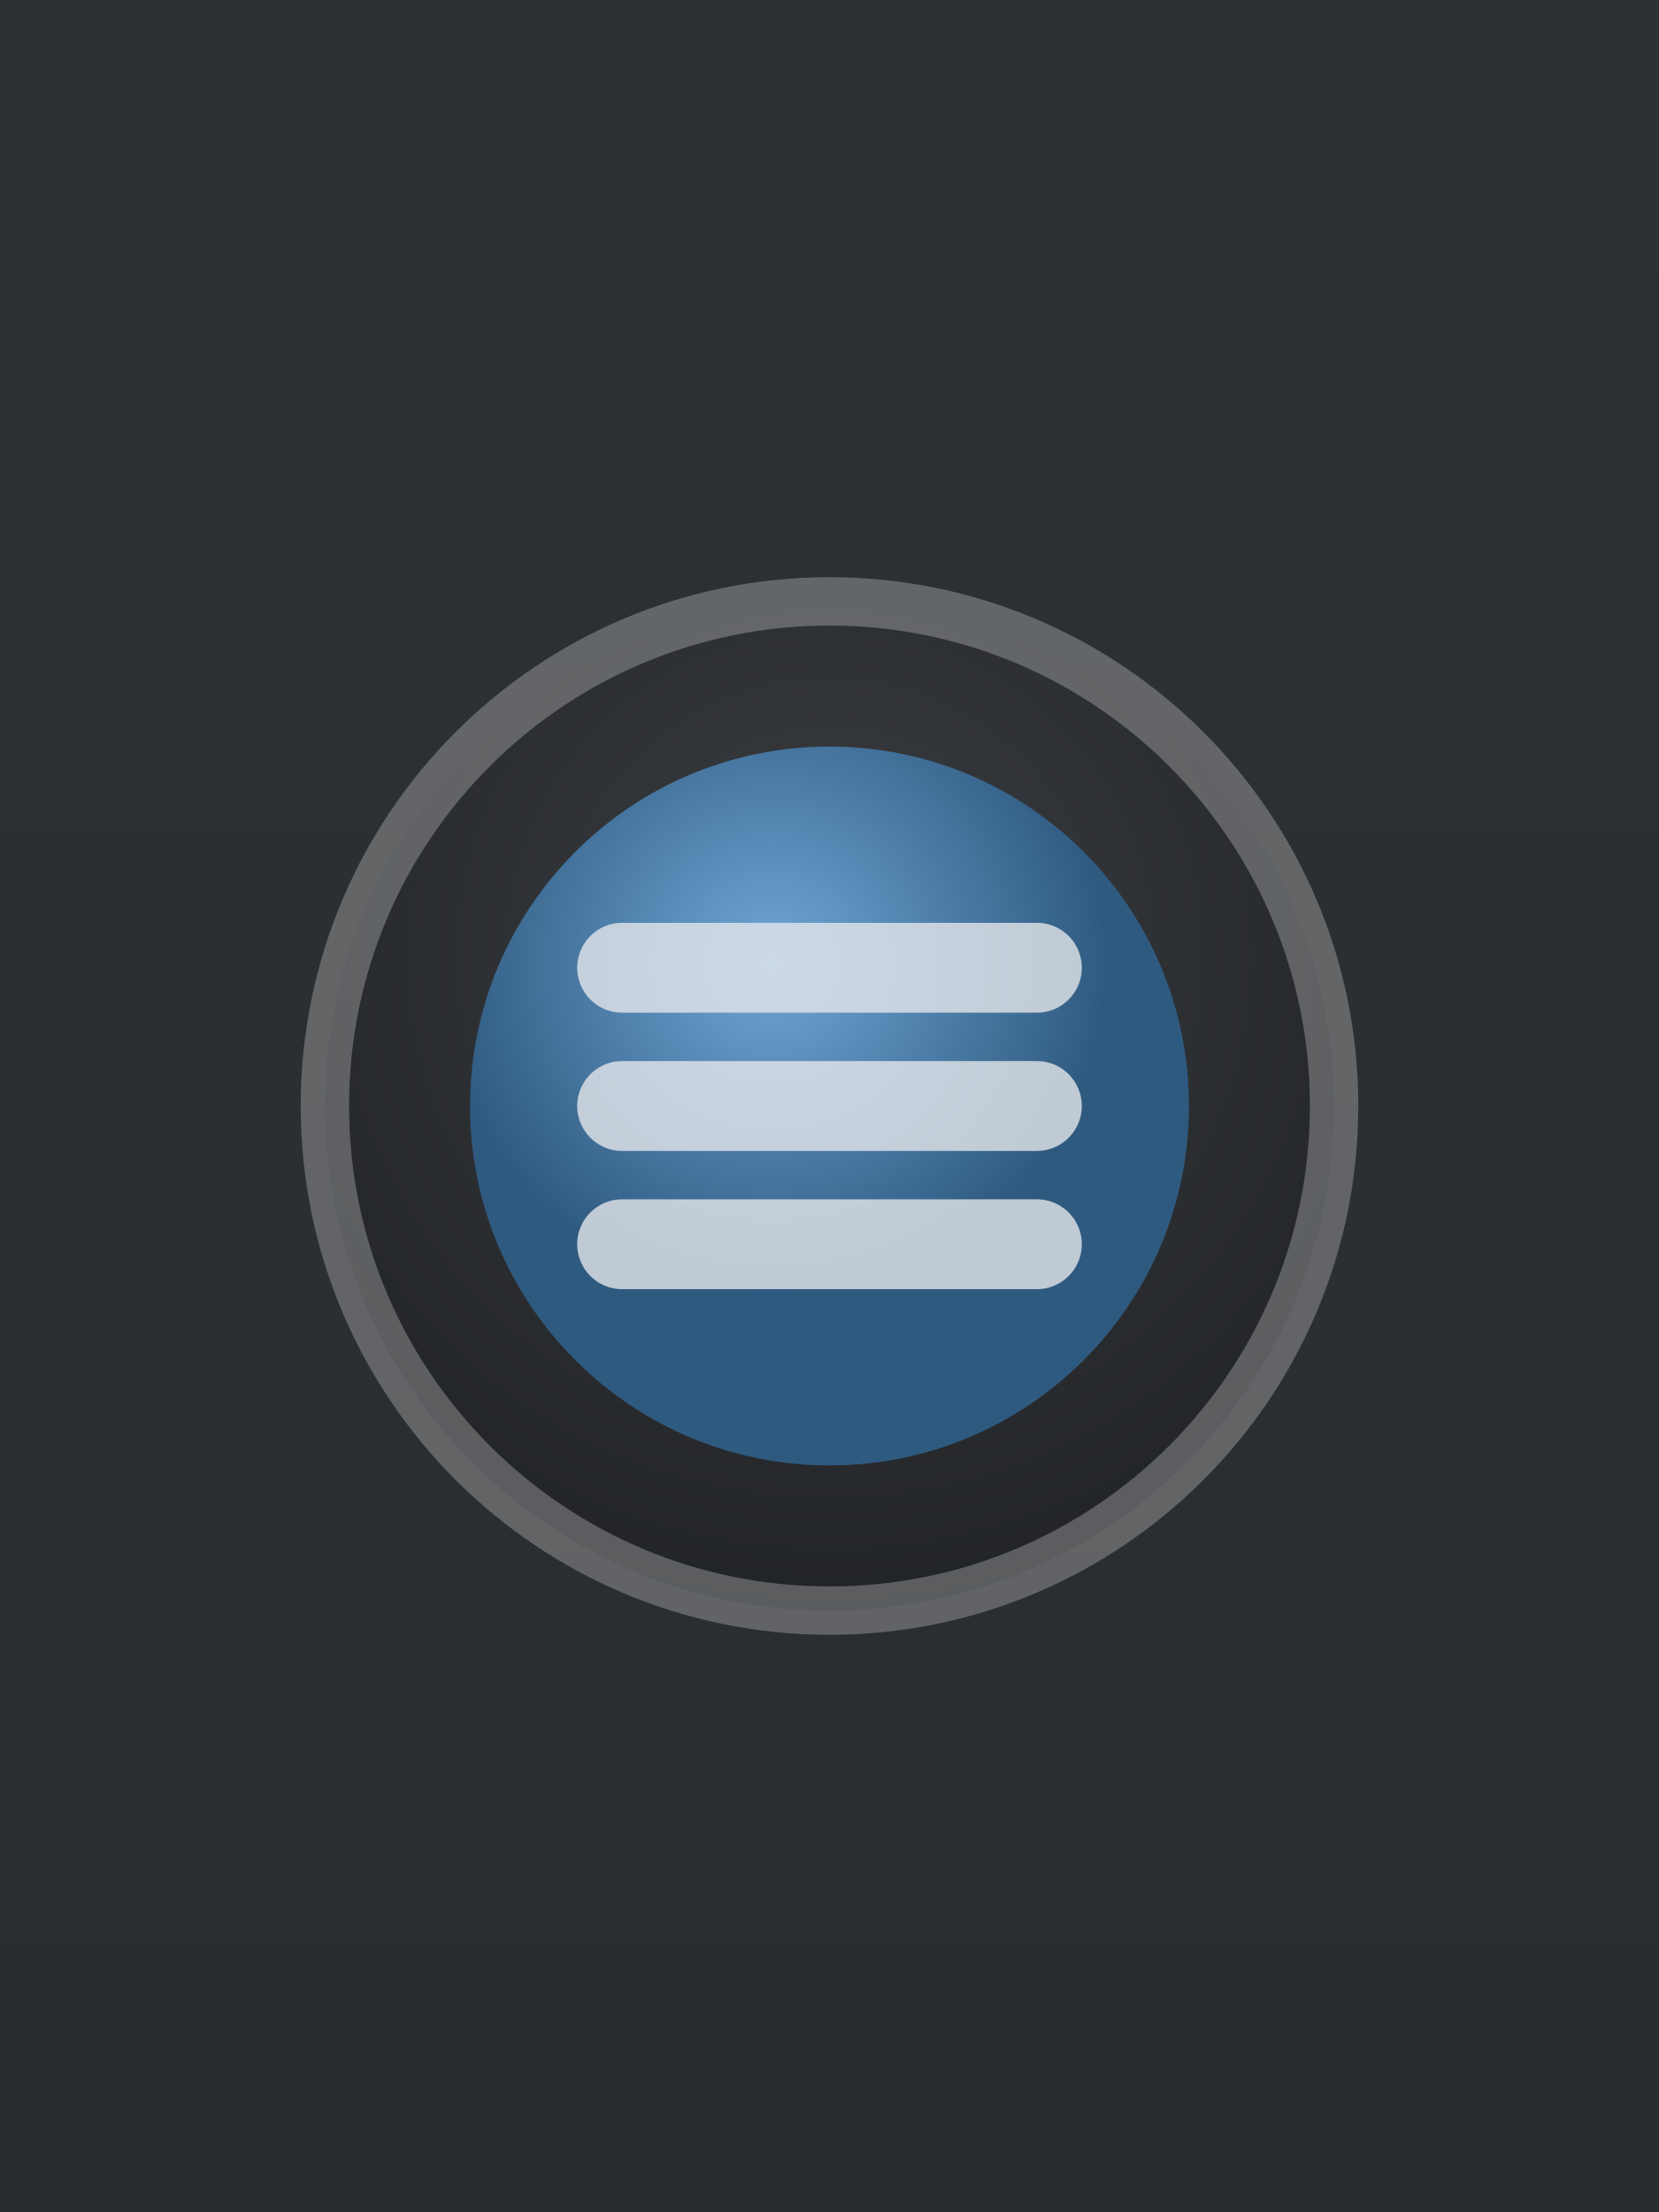
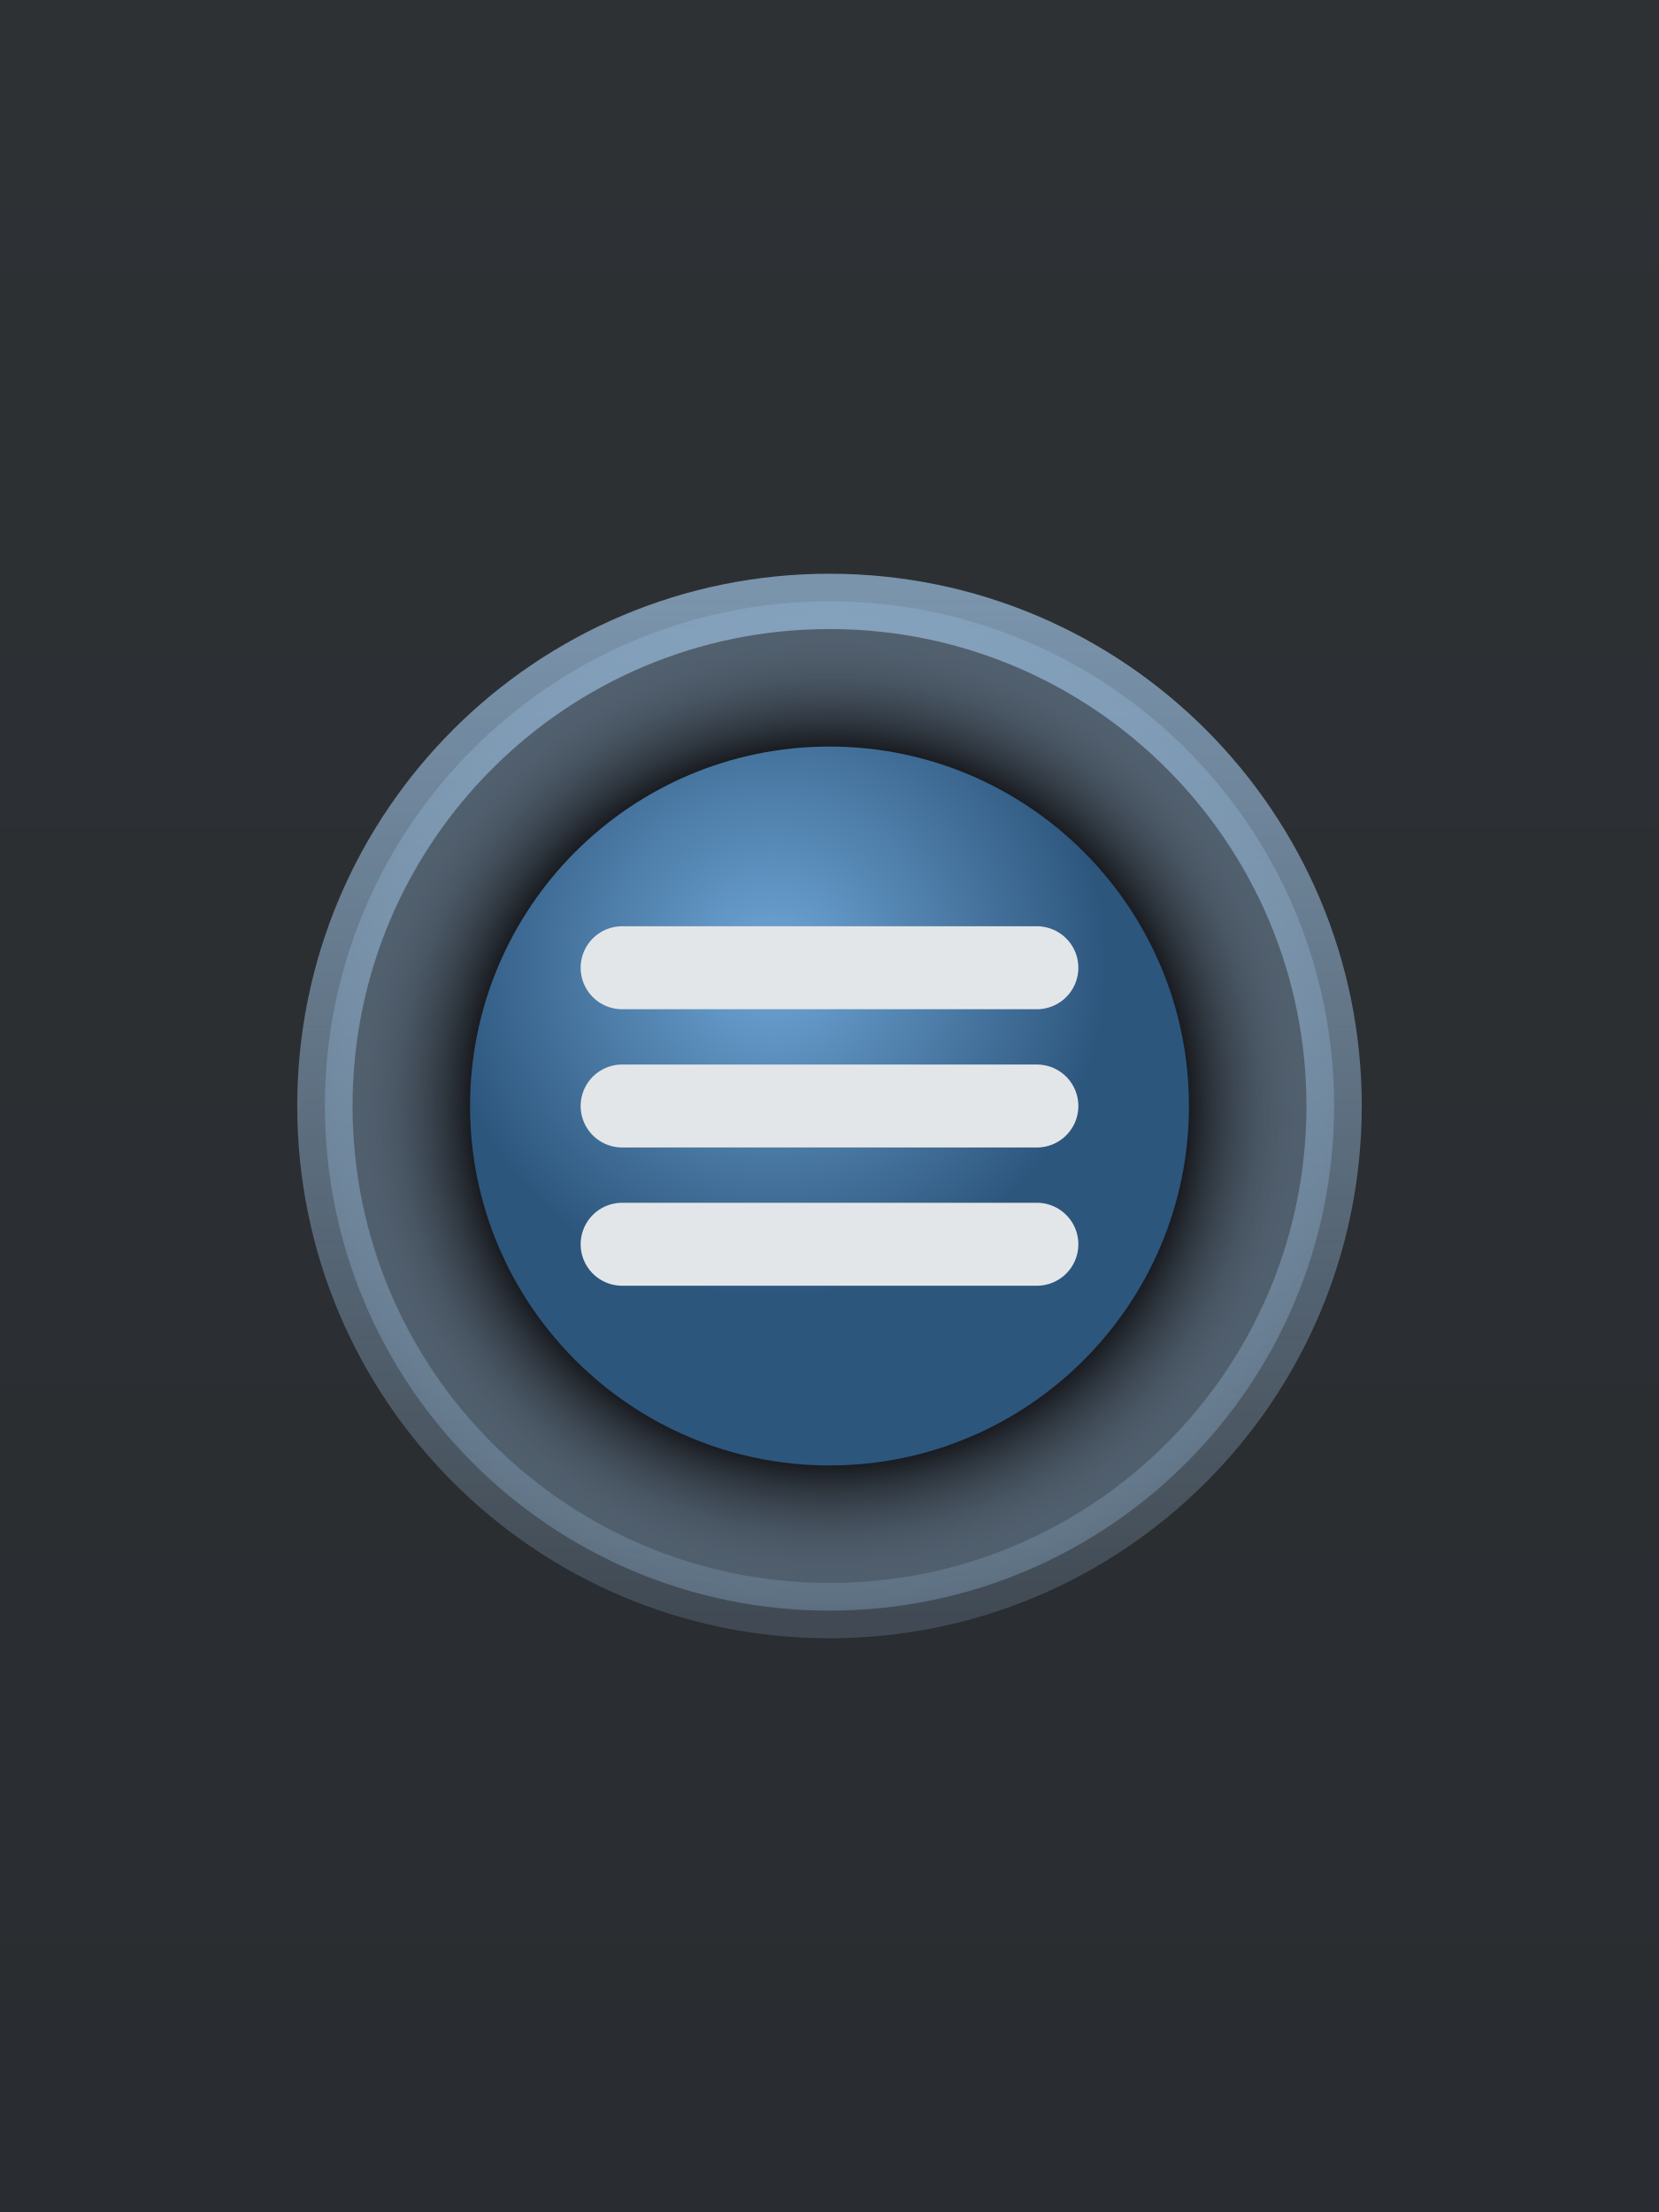
<svg xmlns="http://www.w3.org/2000/svg" width="48" height="64" viewBox="0 0 24 32">
  <defs>
    <linearGradient id="bar" x2="0" y2="1">
      <stop offset="0" stop-color="#2e3134" />
      <stop offset="1" stop-color="#292c30" />
    </linearGradient>
  </defs>
  <rect width="24" height="32" fill="url(#bar)" />
  <g transform="translate(4 8)">
    <defs>
-       <radialGradient id="o182561b" cx="0.5" cy="0.35" r="0.8">
-         <stop offset="0" stop-color="#3b3e42" />
-         <stop offset="1" stop-color="#1b1d20" />
+       <radialGradient id="o182561b" cx="0.5" cy="0.5" r="0.5">
+         <stop offset="0" stop-color="#101215" />
+         <stop offset="0.7" stop-color="#16181c" />
+         <stop offset="1" stop-color="#9bbfe0" stop-opacity="0.3" />
      </radialGradient>
      <radialGradient id="o182561j" cx="0.42" cy="0.3" r="0.85">
        <stop offset="0" stop-color="#6fa6d6" />
-         <stop offset="0.55" stop-color="#2f5a80" />
-         <stop offset="1" stop-color="#2f5a80" />
+         <stop offset="0.55" stop-color="#2d567d" />
+         <stop offset="1" stop-color="#2d567d" />
      </radialGradient>
+       <linearGradient id="o182561r" x2="0" y2="1">
+         <stop offset="0" stop-color="#9bbfe0" stop-opacity="0.7" />
+         <stop offset="1" stop-color="#9bbfe0" stop-opacity="0.2" />
+       </linearGradient>
+       <linearGradient id="o182561g" x2="0" y2="1">
+         <stop offset="0" stop-color="#ffffff" stop-opacity="0.6" />
+         <stop offset="1" stop-color="#ffffff" stop-opacity="0" />
+       </linearGradient>
    </defs>
    <circle cx="8" cy="8" r="7.3" fill="url(#o182561b)" />
-     <circle cx="8" cy="8" r="7.3" fill="none" stroke="#ffffff" stroke-opacity="0.26" stroke-width="0.7" />
+     <circle cx="8" cy="8" r="7.3" fill="none" stroke="url(#o182561r)" stroke-width="0.8" />
    <circle cx="8" cy="8" r="5.2" fill="url(#o182561j)" />
-     <path d="M3 4h6m-6 2h6m-6 2h6" fill="none" stroke="#e3e6e9" transform="translate(2 2)" stroke-width="1.3" stroke-linecap="round" stroke-linejoin="round" stroke-opacity="0.8" />
+     <path d="M3 4h6m-6 2h6m-6 2h6" fill="none" stroke="#e3e6e9" transform="translate(2 2)" stroke-width="1.2" stroke-linecap="round" />
  </g>
</svg>
